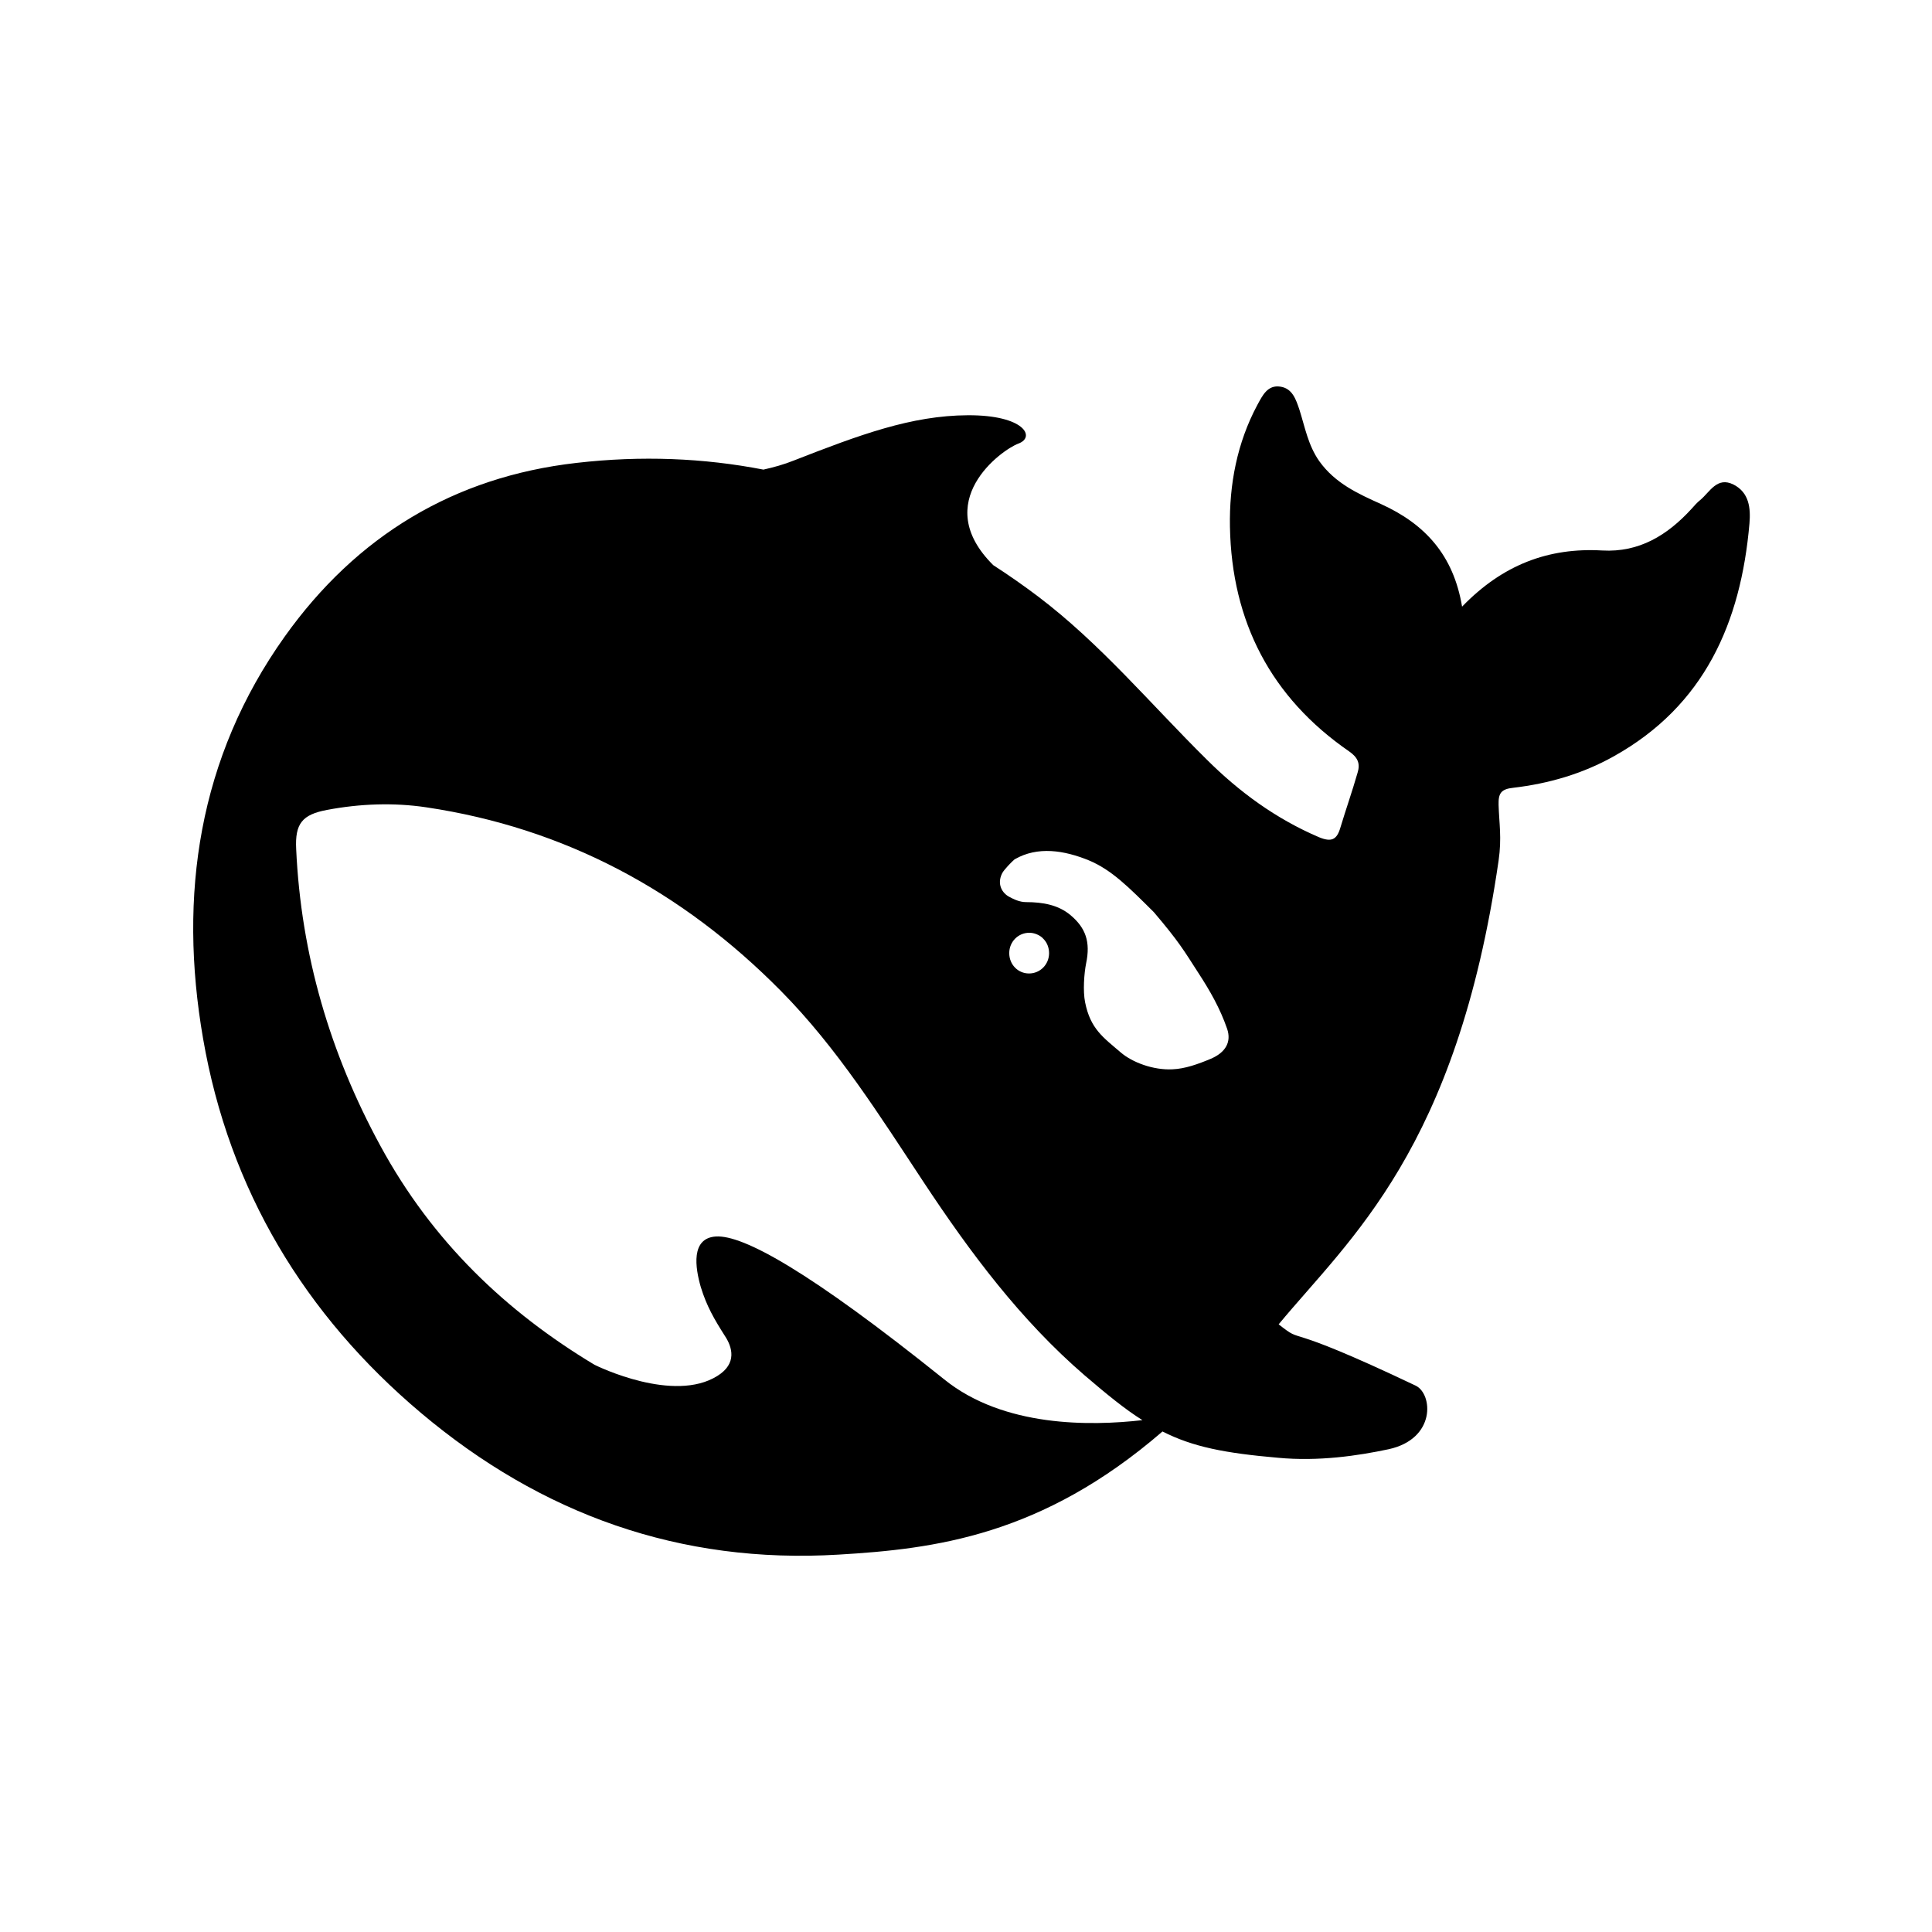
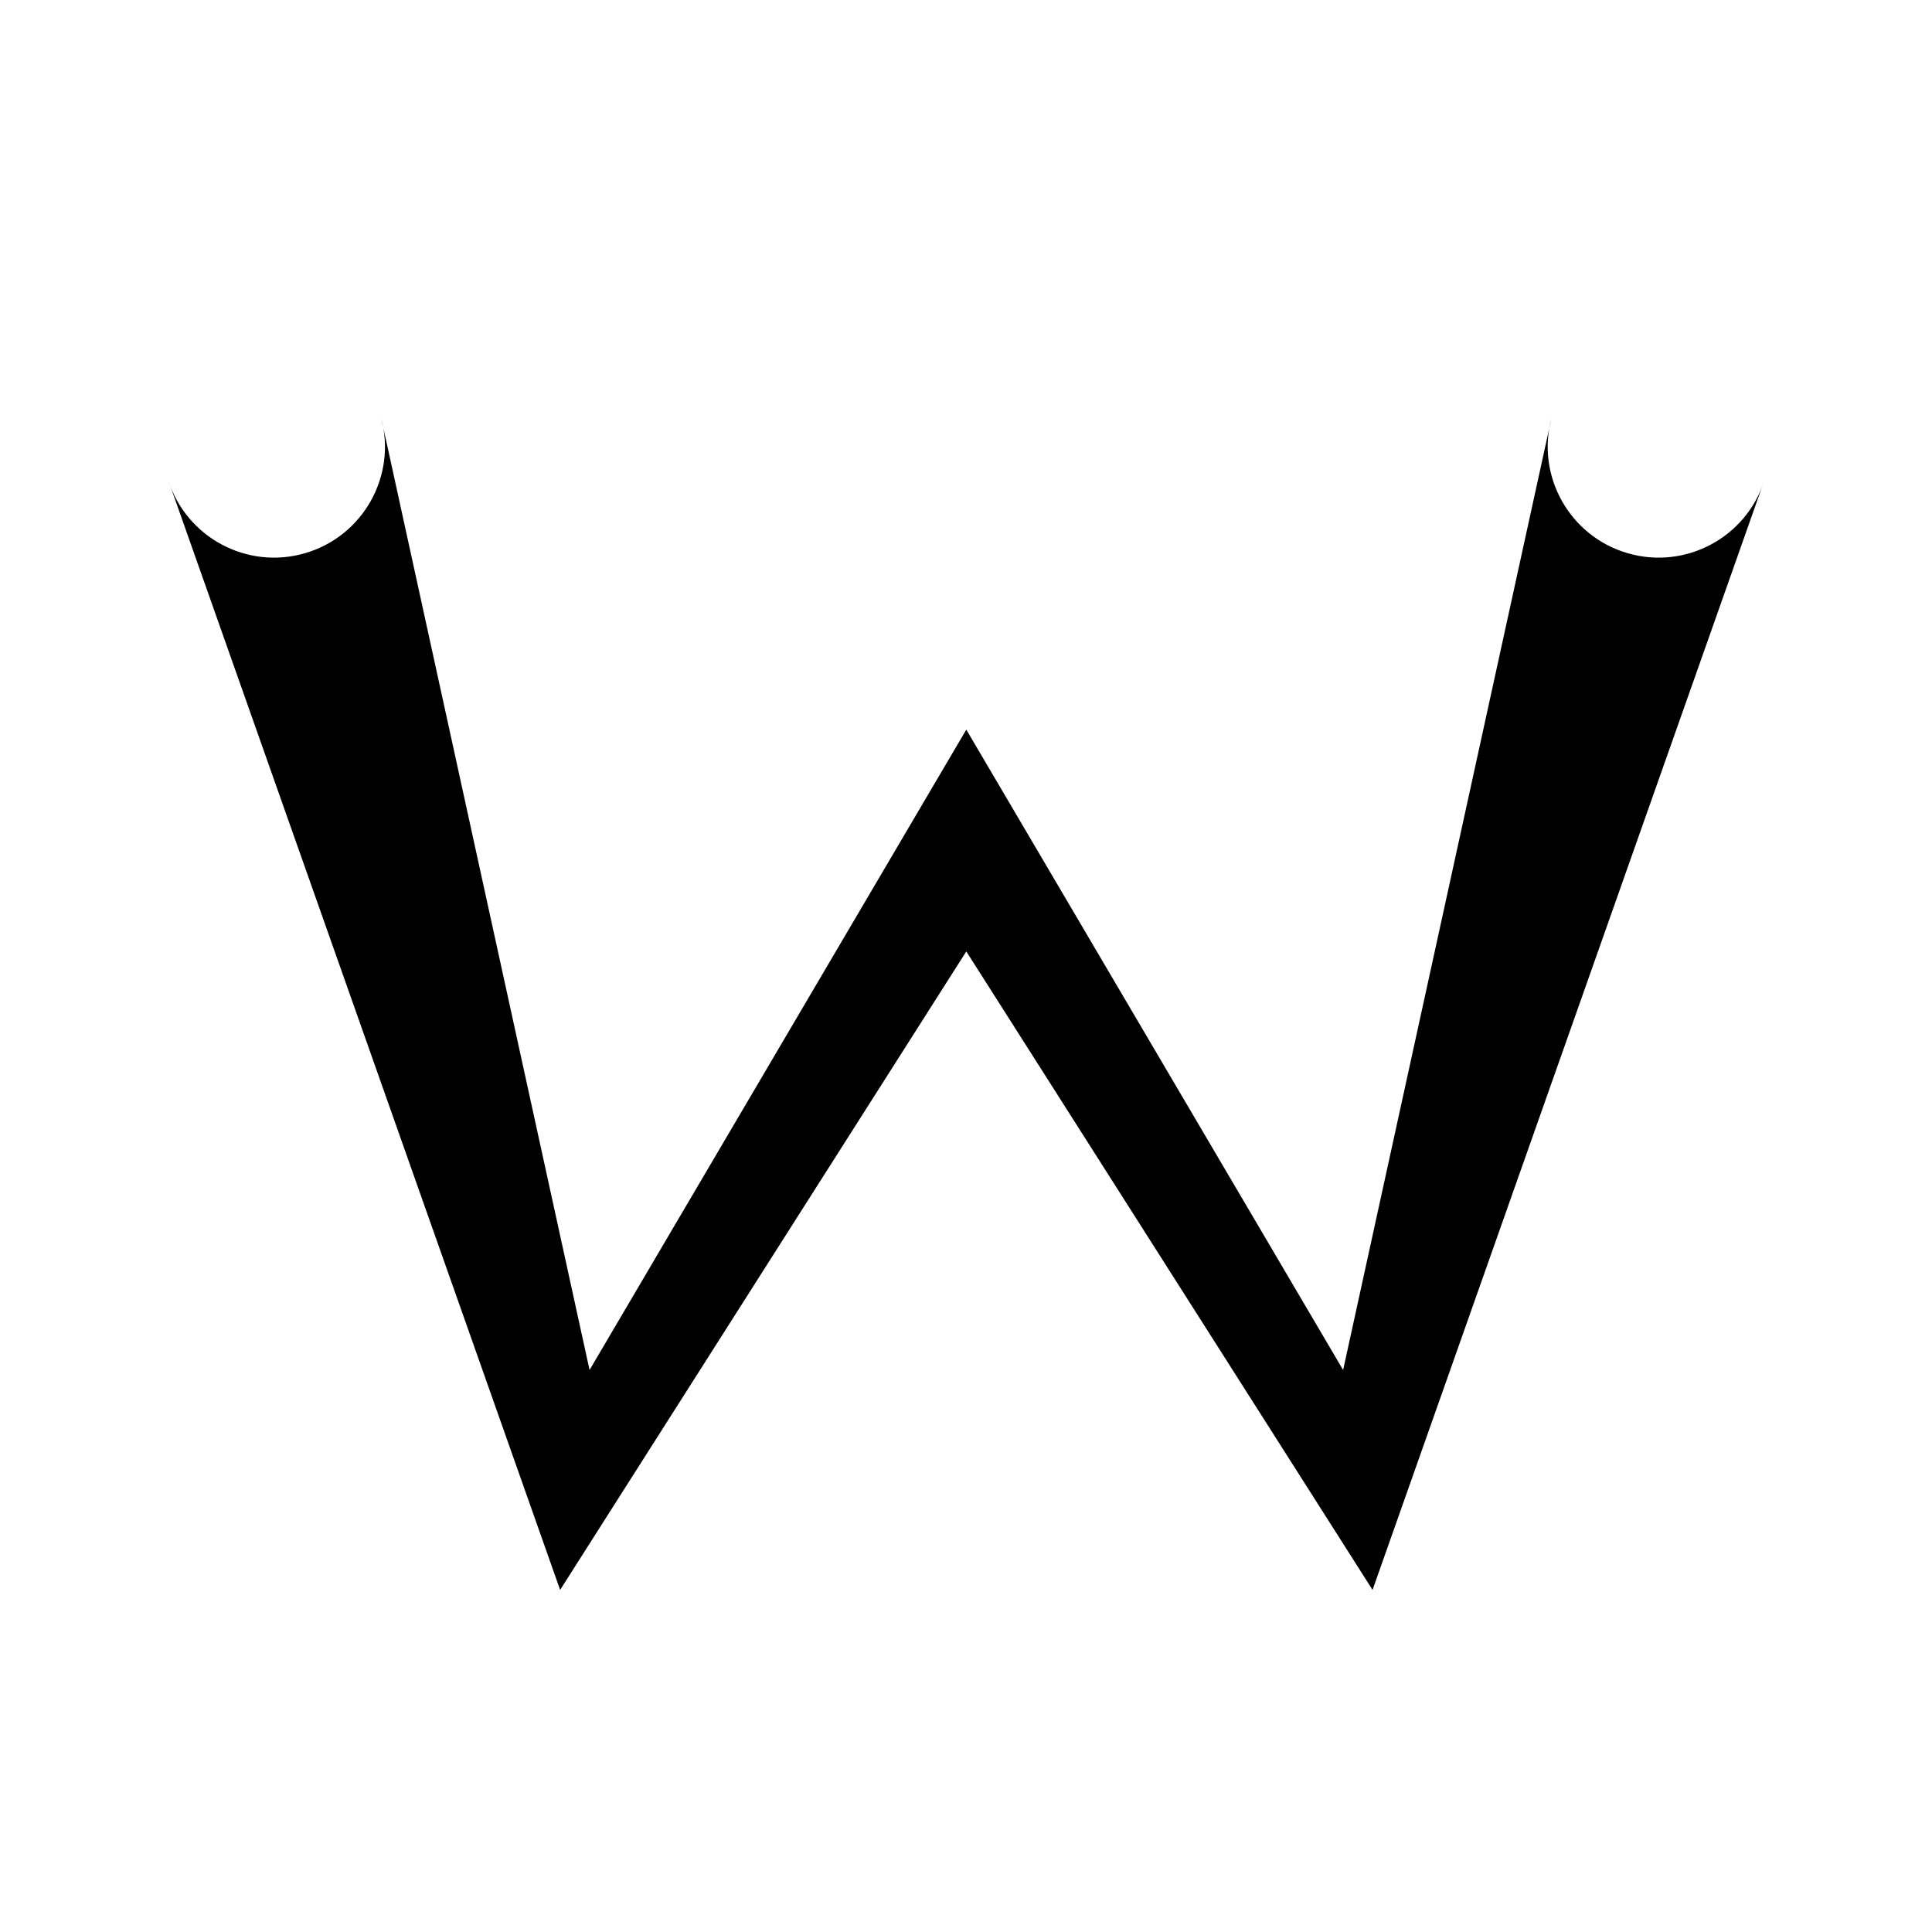
- <svg xmlns="http://www.w3.org/2000/svg" width="1024" height="1024" viewBox="-5 -5 60 60" fill="none">
-   <path fill="#000" d="M48.835 10.048C48.323 9.792 48.102 10.28 47.803 10.528C47.701 10.608 47.614 10.712 47.527 10.808C46.779 11.624 45.905 12.16 44.762 12.096C43.092 12 41.666 12.536 40.406 13.84C40.138 12.232 39.248 11.272 37.893 10.656C37.184 10.336 36.467 10.016 35.97 9.32C35.623 8.824 35.529 8.272 35.356 7.728C35.246 7.4 35.135 7.064 34.765 7.008C34.363 6.944 34.206 7.288 34.048 7.576C33.418 8.752 33.173 10.048 33.197 11.36C33.252 14.312 34.474 16.664 36.9 18.336C37.176 18.528 37.247 18.72 37.16 19C36.995 19.576 36.797 20.136 36.624 20.712C36.514 21.08 36.349 21.16 35.962 21C34.631 20.432 33.481 19.592 32.464 18.576C30.739 16.872 29.179 14.992 27.233 13.52C26.776 13.176 26.319 12.856 25.847 12.552C23.862 10.584 26.107 8.968 26.627 8.776C27.17 8.576 26.816 7.888 25.059 7.896C23.302 7.904 21.695 8.504 19.647 9.304C19.348 9.424 19.032 9.512 18.709 9.584C16.85 9.224 14.92 9.144 12.903 9.376C9.106 9.808 6.073 11.64 3.843 14.768C1.165 18.528 0.534 22.8 1.307 27.256C2.118 31.952 4.466 35.84 8.074 38.88C11.816 42.032 16.125 43.576 21.041 43.28C24.027 43.104 27.352 42.696 31.102 39.456C32.047 39.936 33.04 40.128 34.686 40.272C35.955 40.392 37.176 40.208 38.121 40.008C39.602 39.688 39.499 38.288 38.964 38.032C34.623 35.968 35.576 36.808 34.71 36.128C36.916 33.464 40.24 30.696 41.54 21.728C41.643 21.016 41.556 20.568 41.54 19.992C41.532 19.64 41.611 19.504 42.005 19.464C43.092 19.336 44.148 19.032 45.117 18.488C47.929 16.92 49.064 14.344 49.331 11.256C49.371 10.784 49.324 10.296 48.835 10.048ZM24.326 37.84C20.12 34.464 18.079 33.352 17.236 33.4C16.448 33.448 16.59 34.368 16.763 34.968C16.944 35.56 17.181 35.968 17.512 36.488C17.74 36.832 17.898 37.344 17.283 37.728C15.928 38.584 13.573 37.44 13.462 37.384C10.721 35.736 8.428 33.56 6.813 30.584C5.253 27.72 4.348 24.648 4.198 21.368C4.158 20.576 4.387 20.296 5.159 20.152C6.175 19.96 7.223 19.92 8.239 20.072C12.533 20.712 16.189 22.672 19.253 25.776C21.002 27.544 22.325 29.656 23.689 31.72C25.138 33.912 26.698 36 28.683 37.712C29.384 38.312 29.943 38.768 30.479 39.104C28.864 39.288 26.17 39.328 24.326 37.84ZM26.343 24.6C26.343 24.248 26.619 23.968 26.966 23.968C27.044 23.968 27.115 23.984 27.178 24.008C27.265 24.04 27.344 24.088 27.407 24.16C27.517 24.272 27.58 24.432 27.58 24.6C27.58 24.952 27.304 25.232 26.957 25.232C26.611 25.232 26.343 24.952 26.343 24.6ZM32.606 27.88C32.205 28.048 31.803 28.192 31.416 28.208C30.818 28.24 30.164 27.992 29.81 27.688C29.258 27.216 28.864 26.952 28.699 26.128C28.628 25.776 28.668 25.232 28.73 24.92C28.872 24.248 28.714 23.816 28.25 23.424C27.872 23.104 27.391 23.016 26.863 23.016C26.666 23.016 26.485 22.928 26.351 22.856C26.13 22.744 25.949 22.464 26.123 22.12C26.178 22.008 26.446 21.736 26.509 21.688C27.226 21.272 28.053 21.408 28.817 21.72C29.526 22.016 30.061 22.56 30.834 23.328C31.622 24.256 31.763 24.512 32.212 25.208C32.567 25.752 32.89 26.312 33.11 26.952C33.245 27.352 33.071 27.68 32.606 27.88Z" />
+ <svg xmlns="http://www.w3.org/2000/svg" width="1024" height="1024" viewBox="0 0 1024 1024">
+   <g transform="translate(512 512) scale(40) translate(-10.98 -12.02)">
+     <path fill="#000" d="M 0.409 5.581 L 5.602 20.287 L 10.984 11.827 L 16.367 20.287 L 21.56 5.581 A 1.47 1.47 0 0 1 18.738 4.759 L 15.977 17.373 L 10.984 8.888 L 5.992 17.373 L 3.231 4.759 A 1.47 1.47 0 0 1 0.409 5.581 Z" />
+   </g>
</svg>
